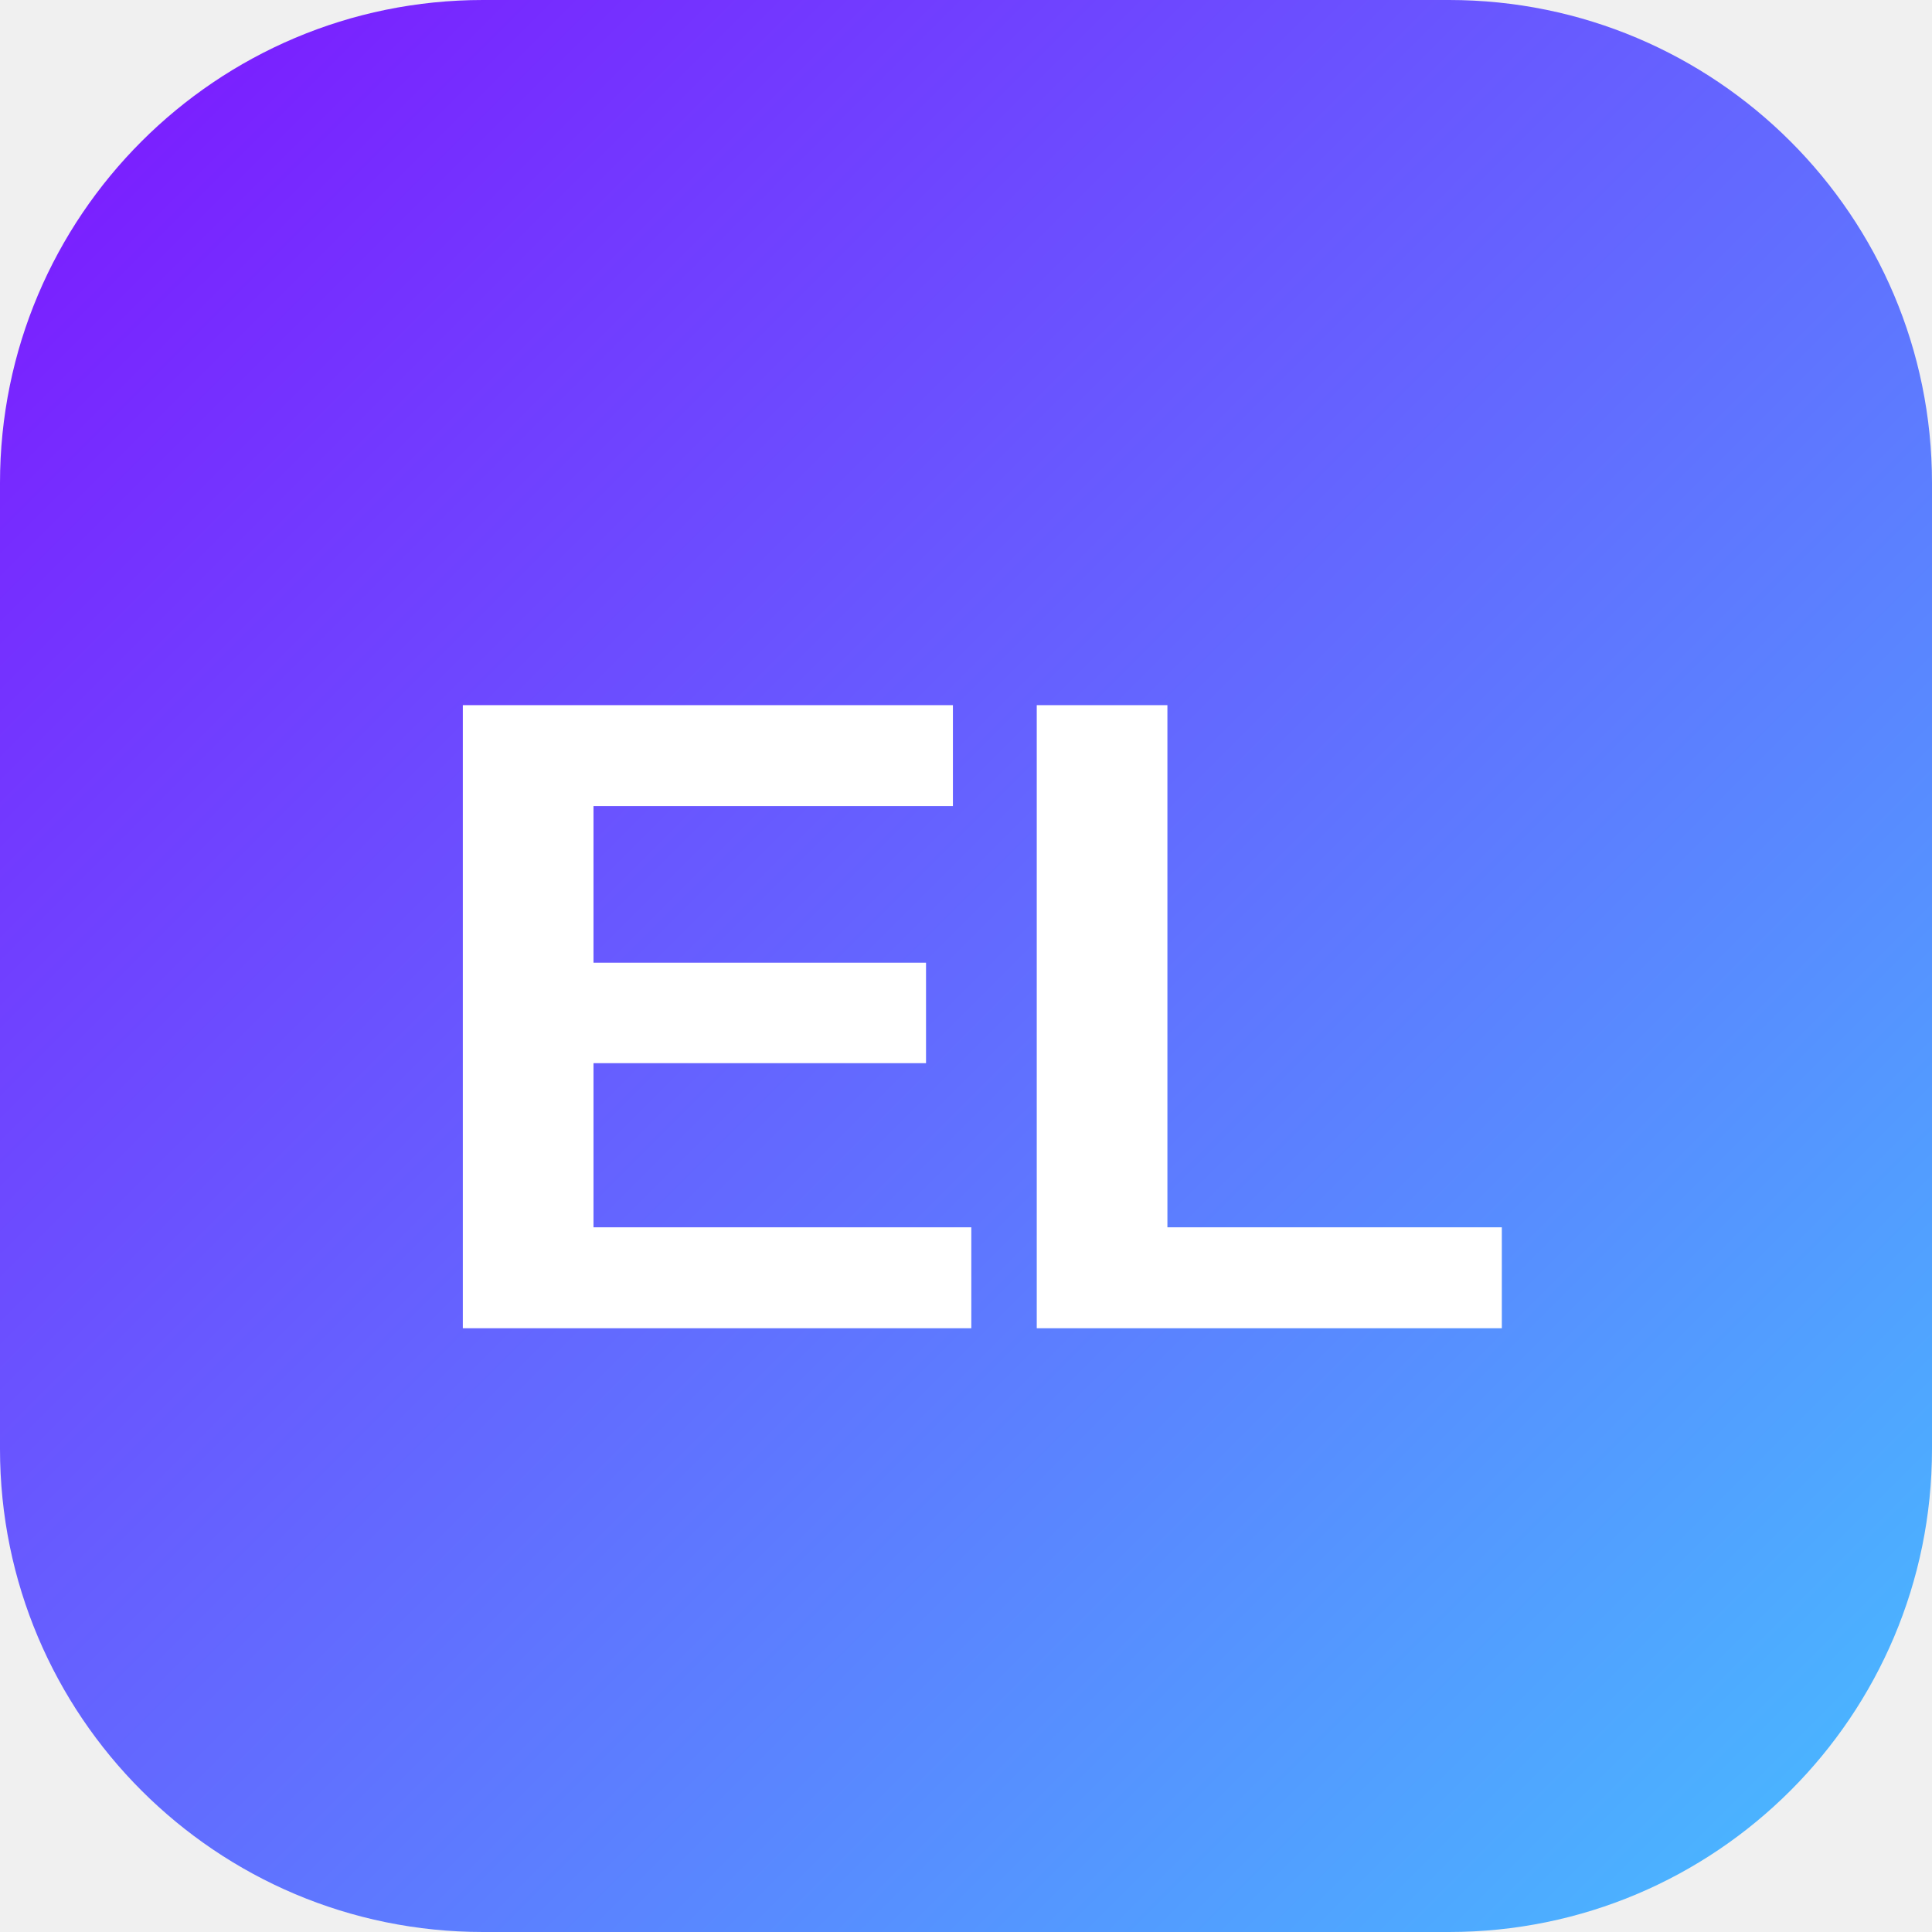
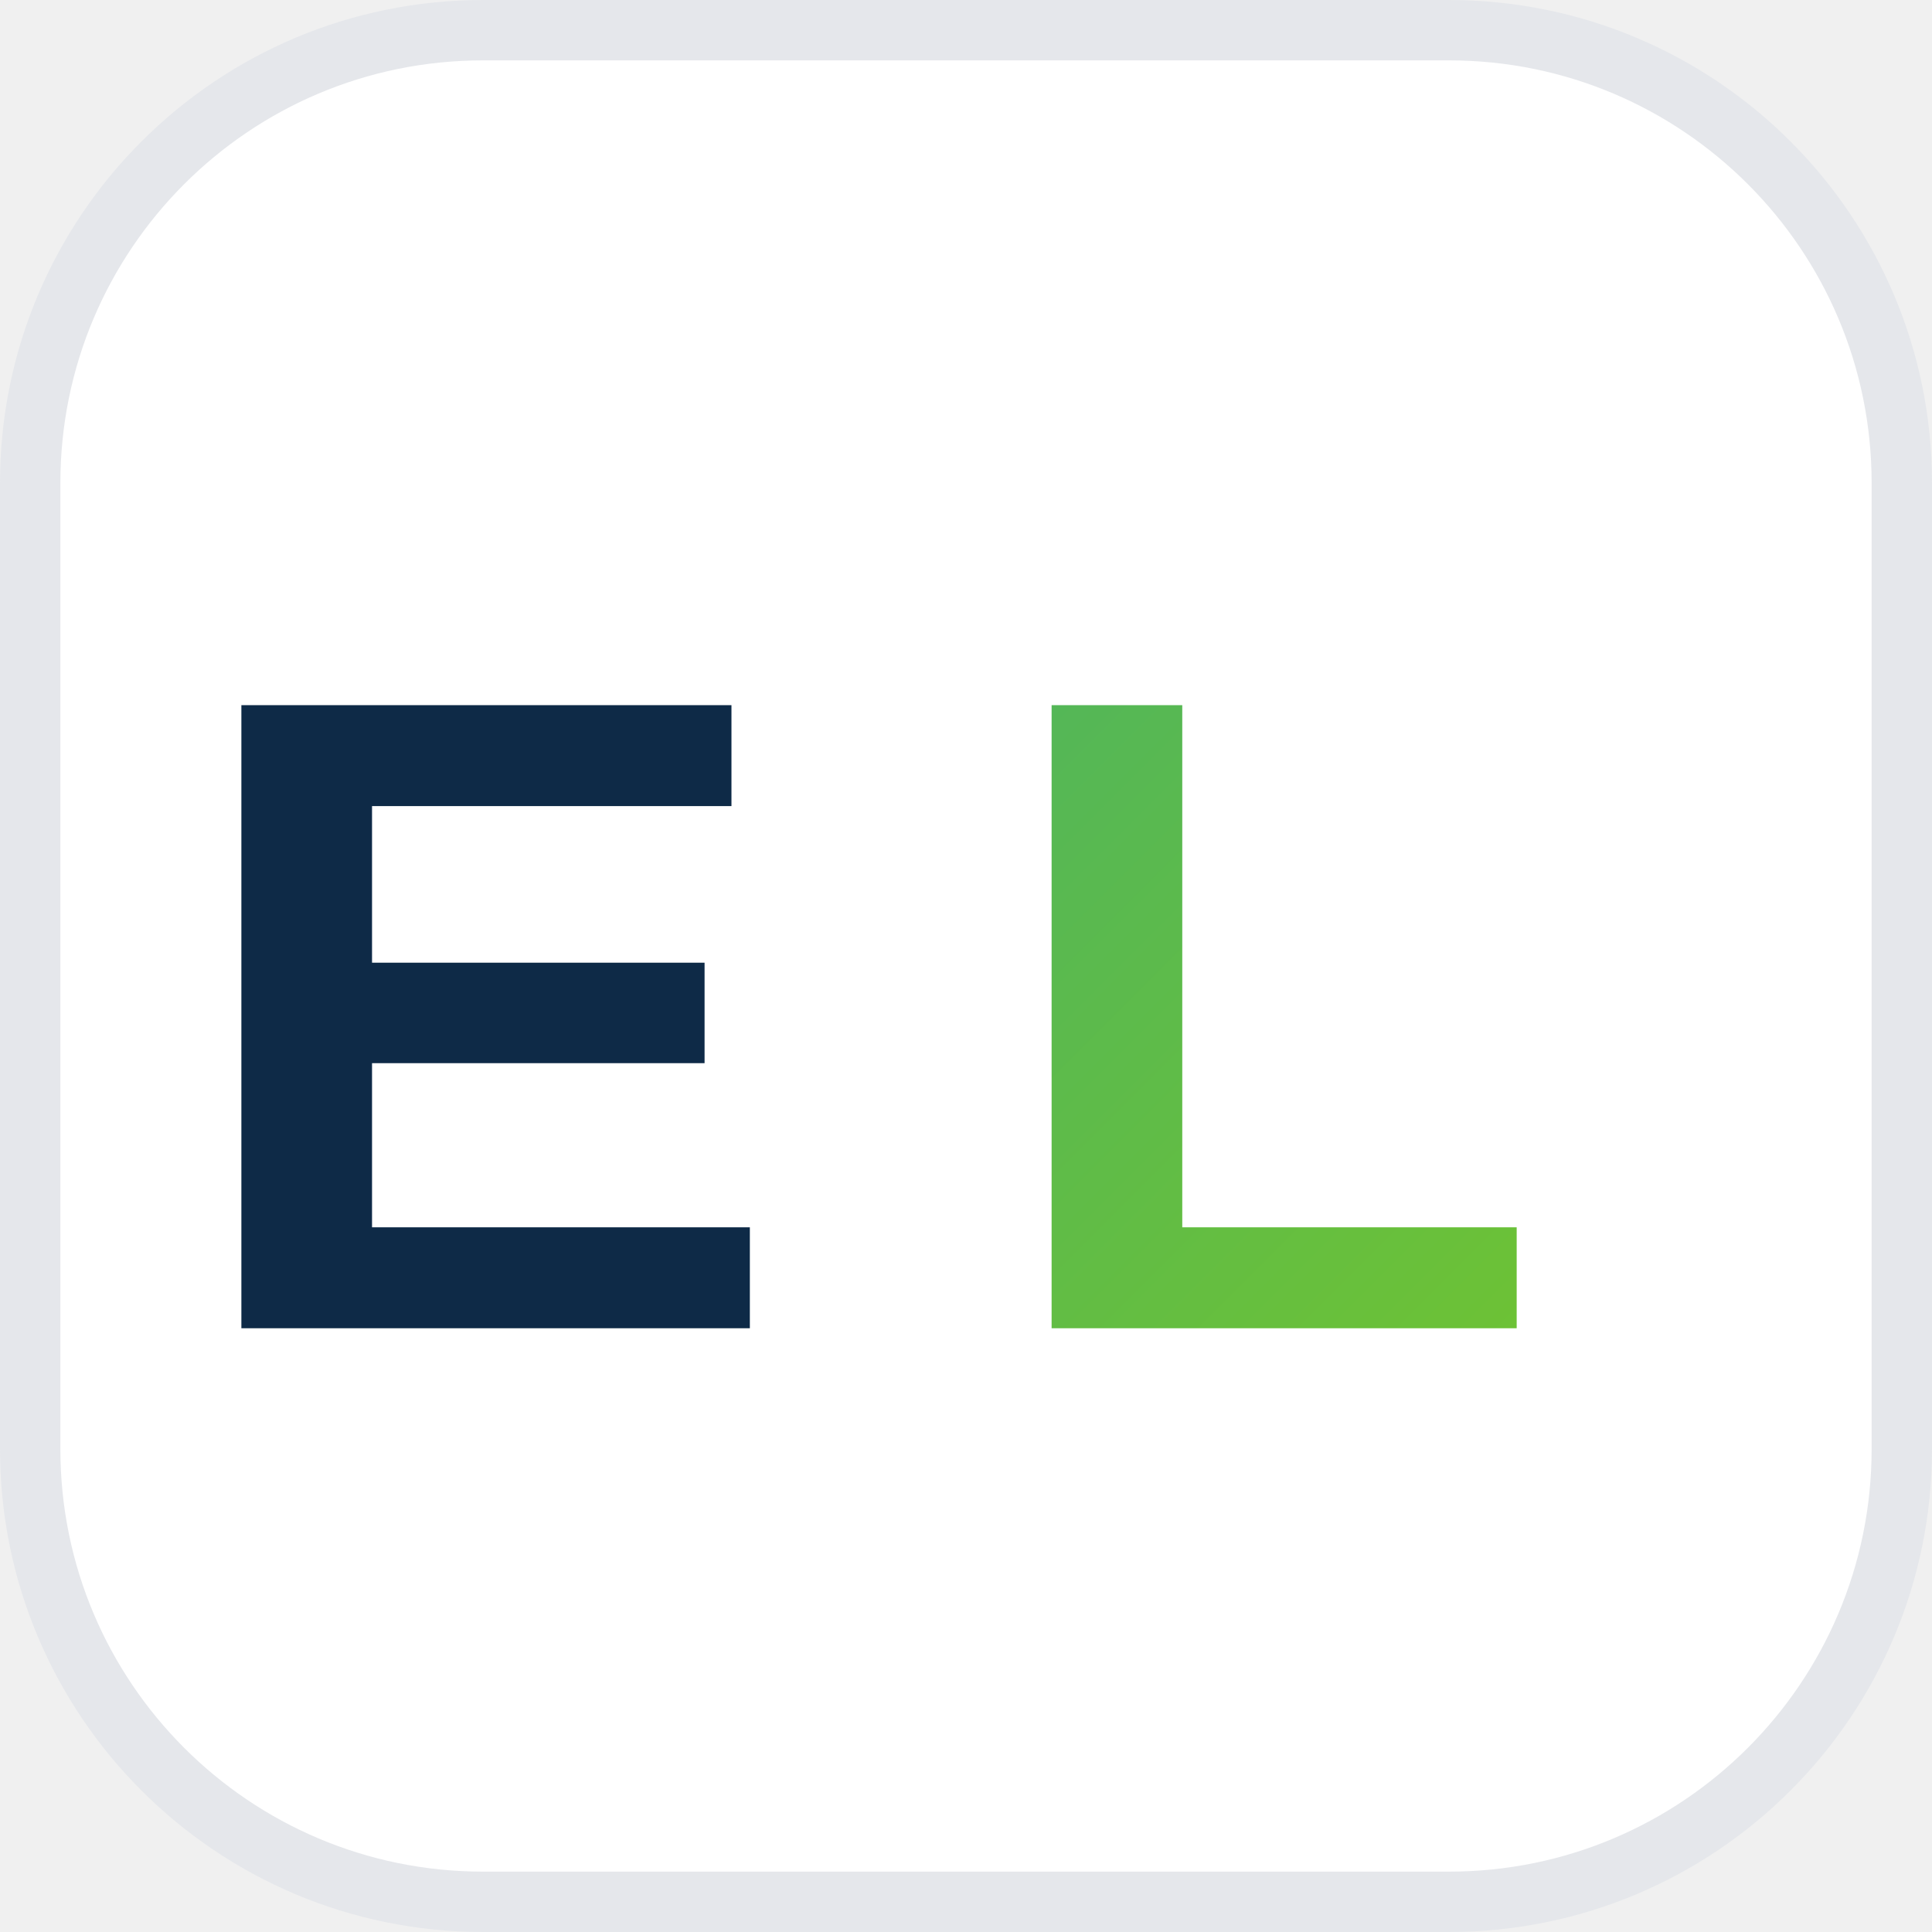
<svg xmlns="http://www.w3.org/2000/svg" viewBox="0 0 64 64" width="64" height="64">
  <defs>
-     <linearGradient id="evraklabFaviconGradient" x1="0" y1="0" x2="64" y2="64" gradientUnits="userSpaceOnUse">
-       <stop offset="0" stop-color="#7e14ff" />
-       <stop offset="1" stop-color="#47bfff" />
+     <linearGradient id="evraklabFaviconLab" x1="0" y1="0" x2="64" y2="64" gradientUnits="userSpaceOnUse">
+       <stop offset="0" stop-color="#2ca58d" />
+       <stop offset="1" stop-color="#84cc16" />
    </linearGradient>
  </defs>
-   <rect width="64" height="64" rx="16" fill="url(#evraklabFaviconGradient)" />
-   <text x="32" y="44" text-anchor="middle" font-family="Arial, Helvetica, sans-serif" font-weight="800" font-size="30" letter-spacing="-1" fill="#ffffff">EL</text>
+   <rect x="1" y="1" width="62" height="62" rx="15" fill="#ffffff" stroke="#e5e7eb" stroke-width="2" />
+   <text x="16" y="44" text-anchor="middle" font-family="Arial, Helvetica, sans-serif" font-weight="800" font-size="30" fill="#0e2a47">E</text>
+   <text x="42" y="44" text-anchor="middle" font-family="Arial, Helvetica, sans-serif" font-weight="800" font-size="30" fill="url(#evraklabFaviconLab)">L</text>
</svg>
